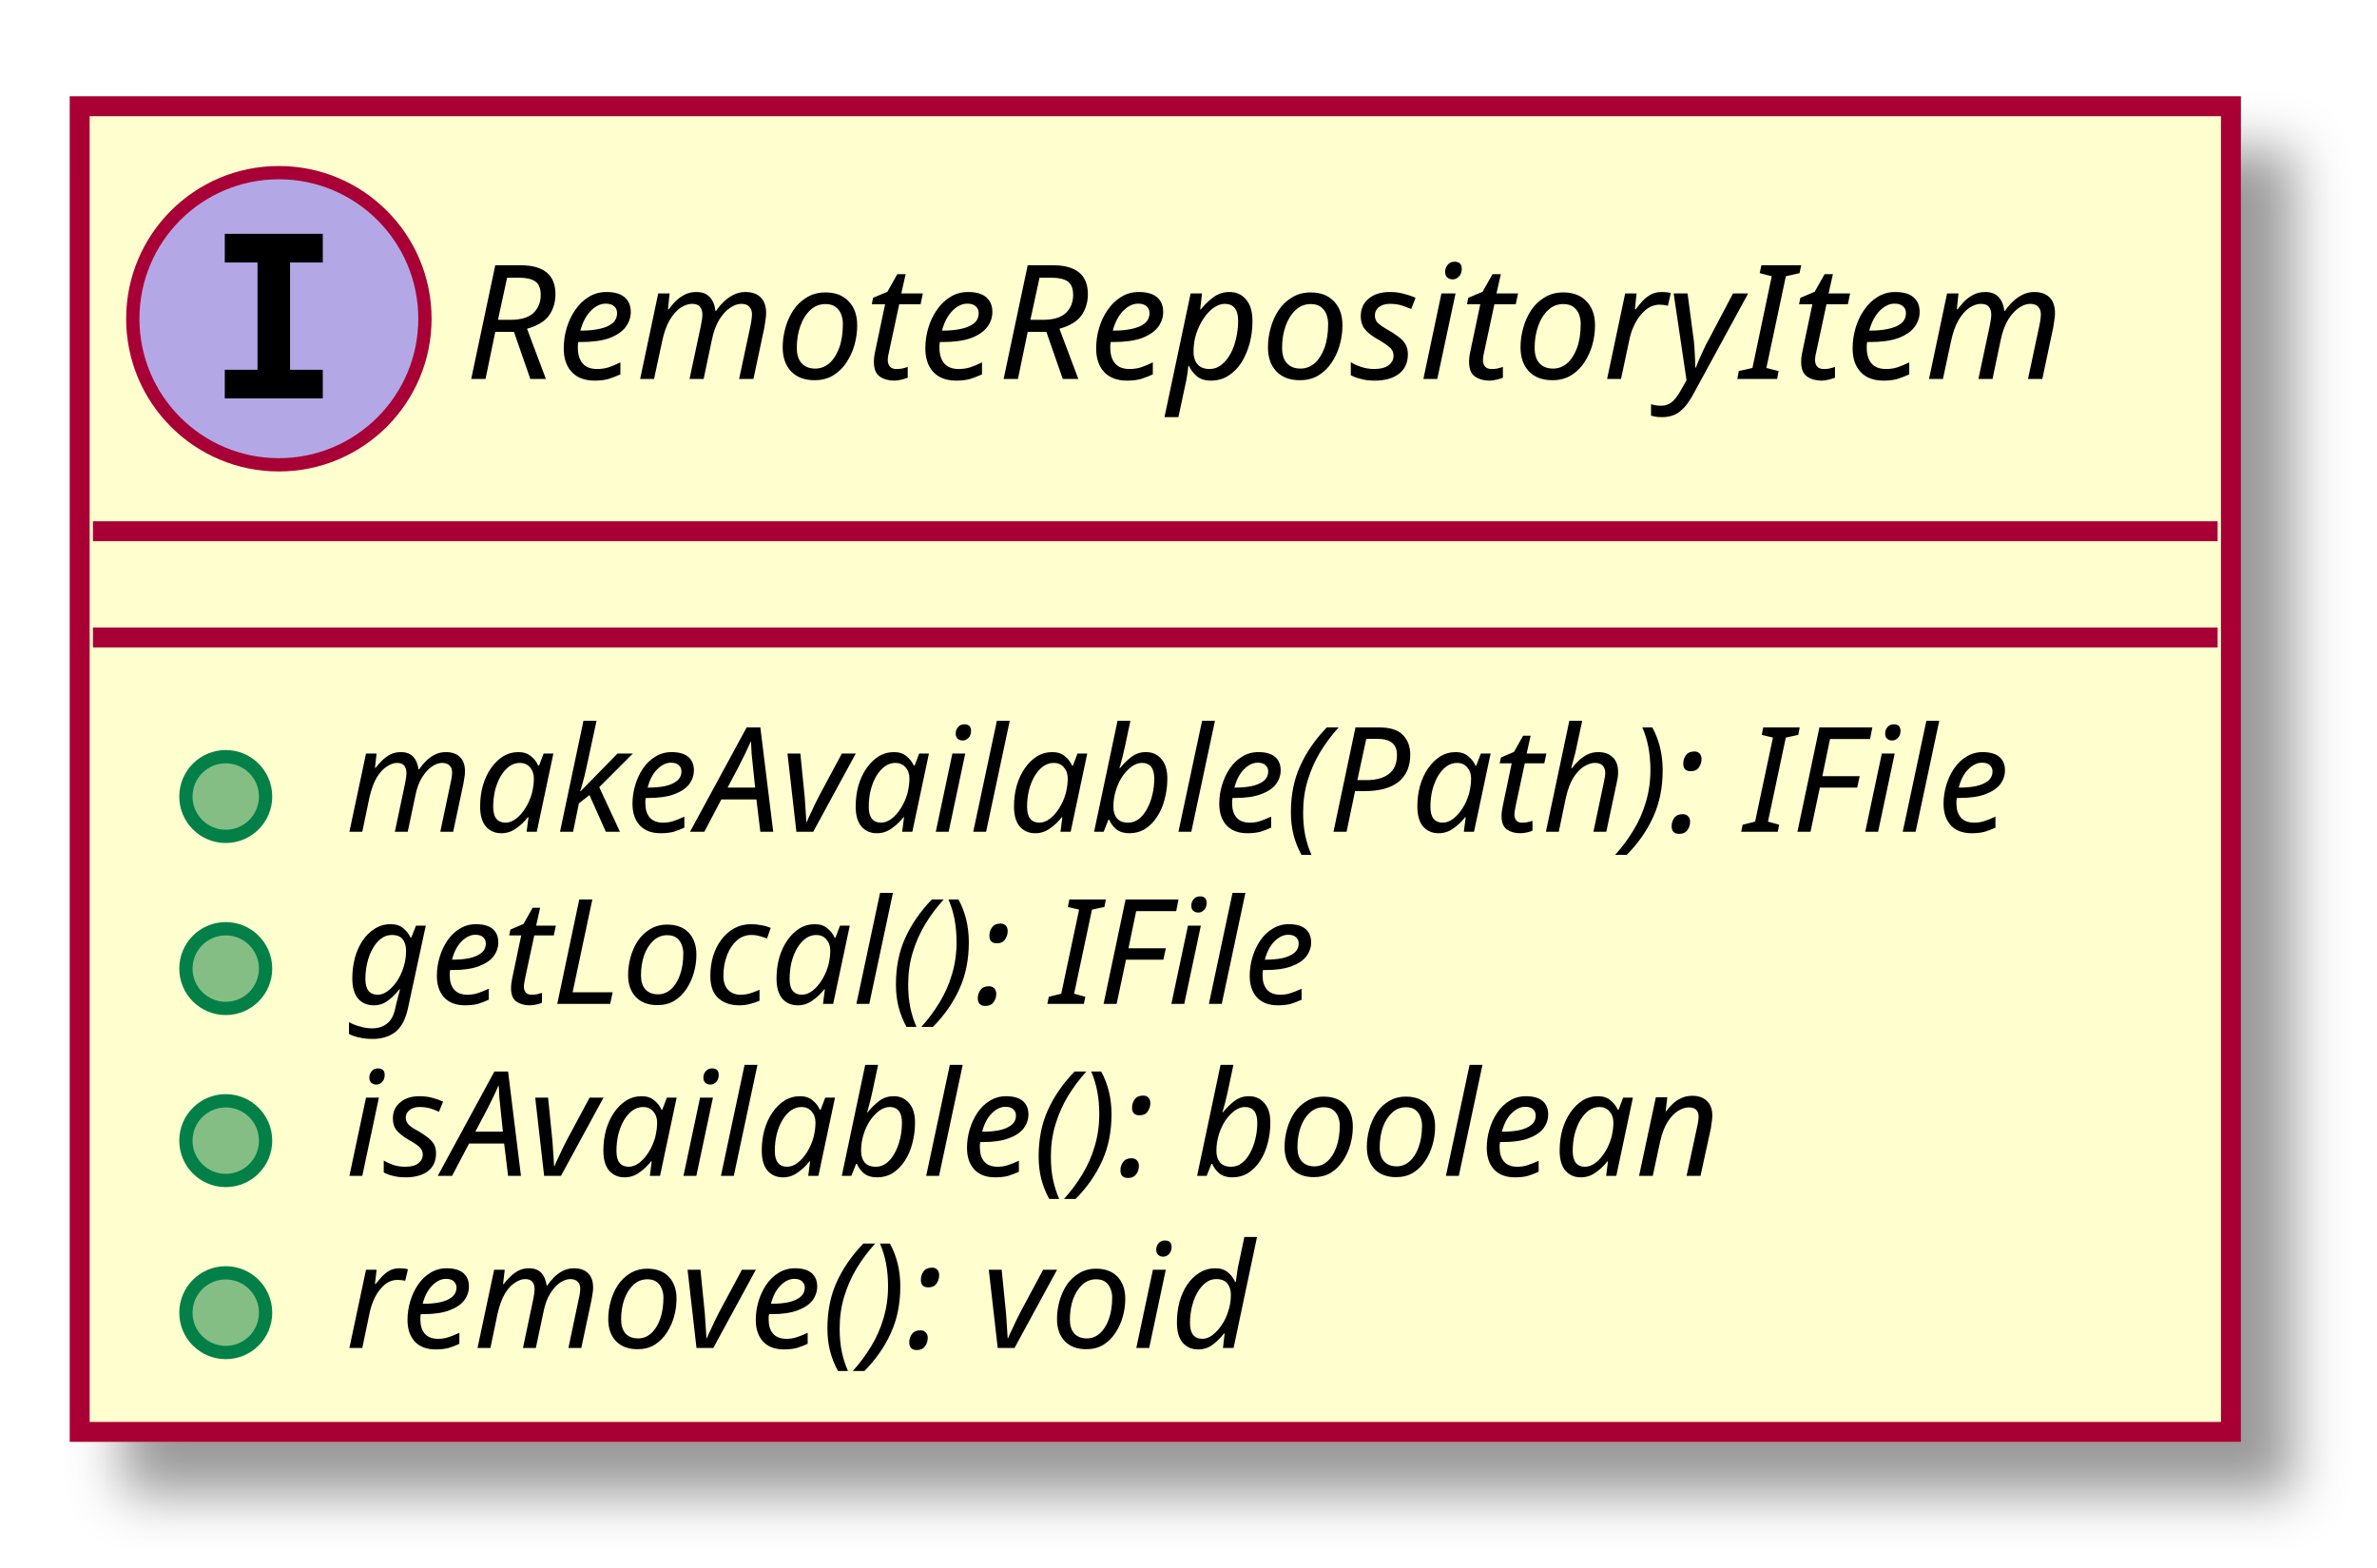
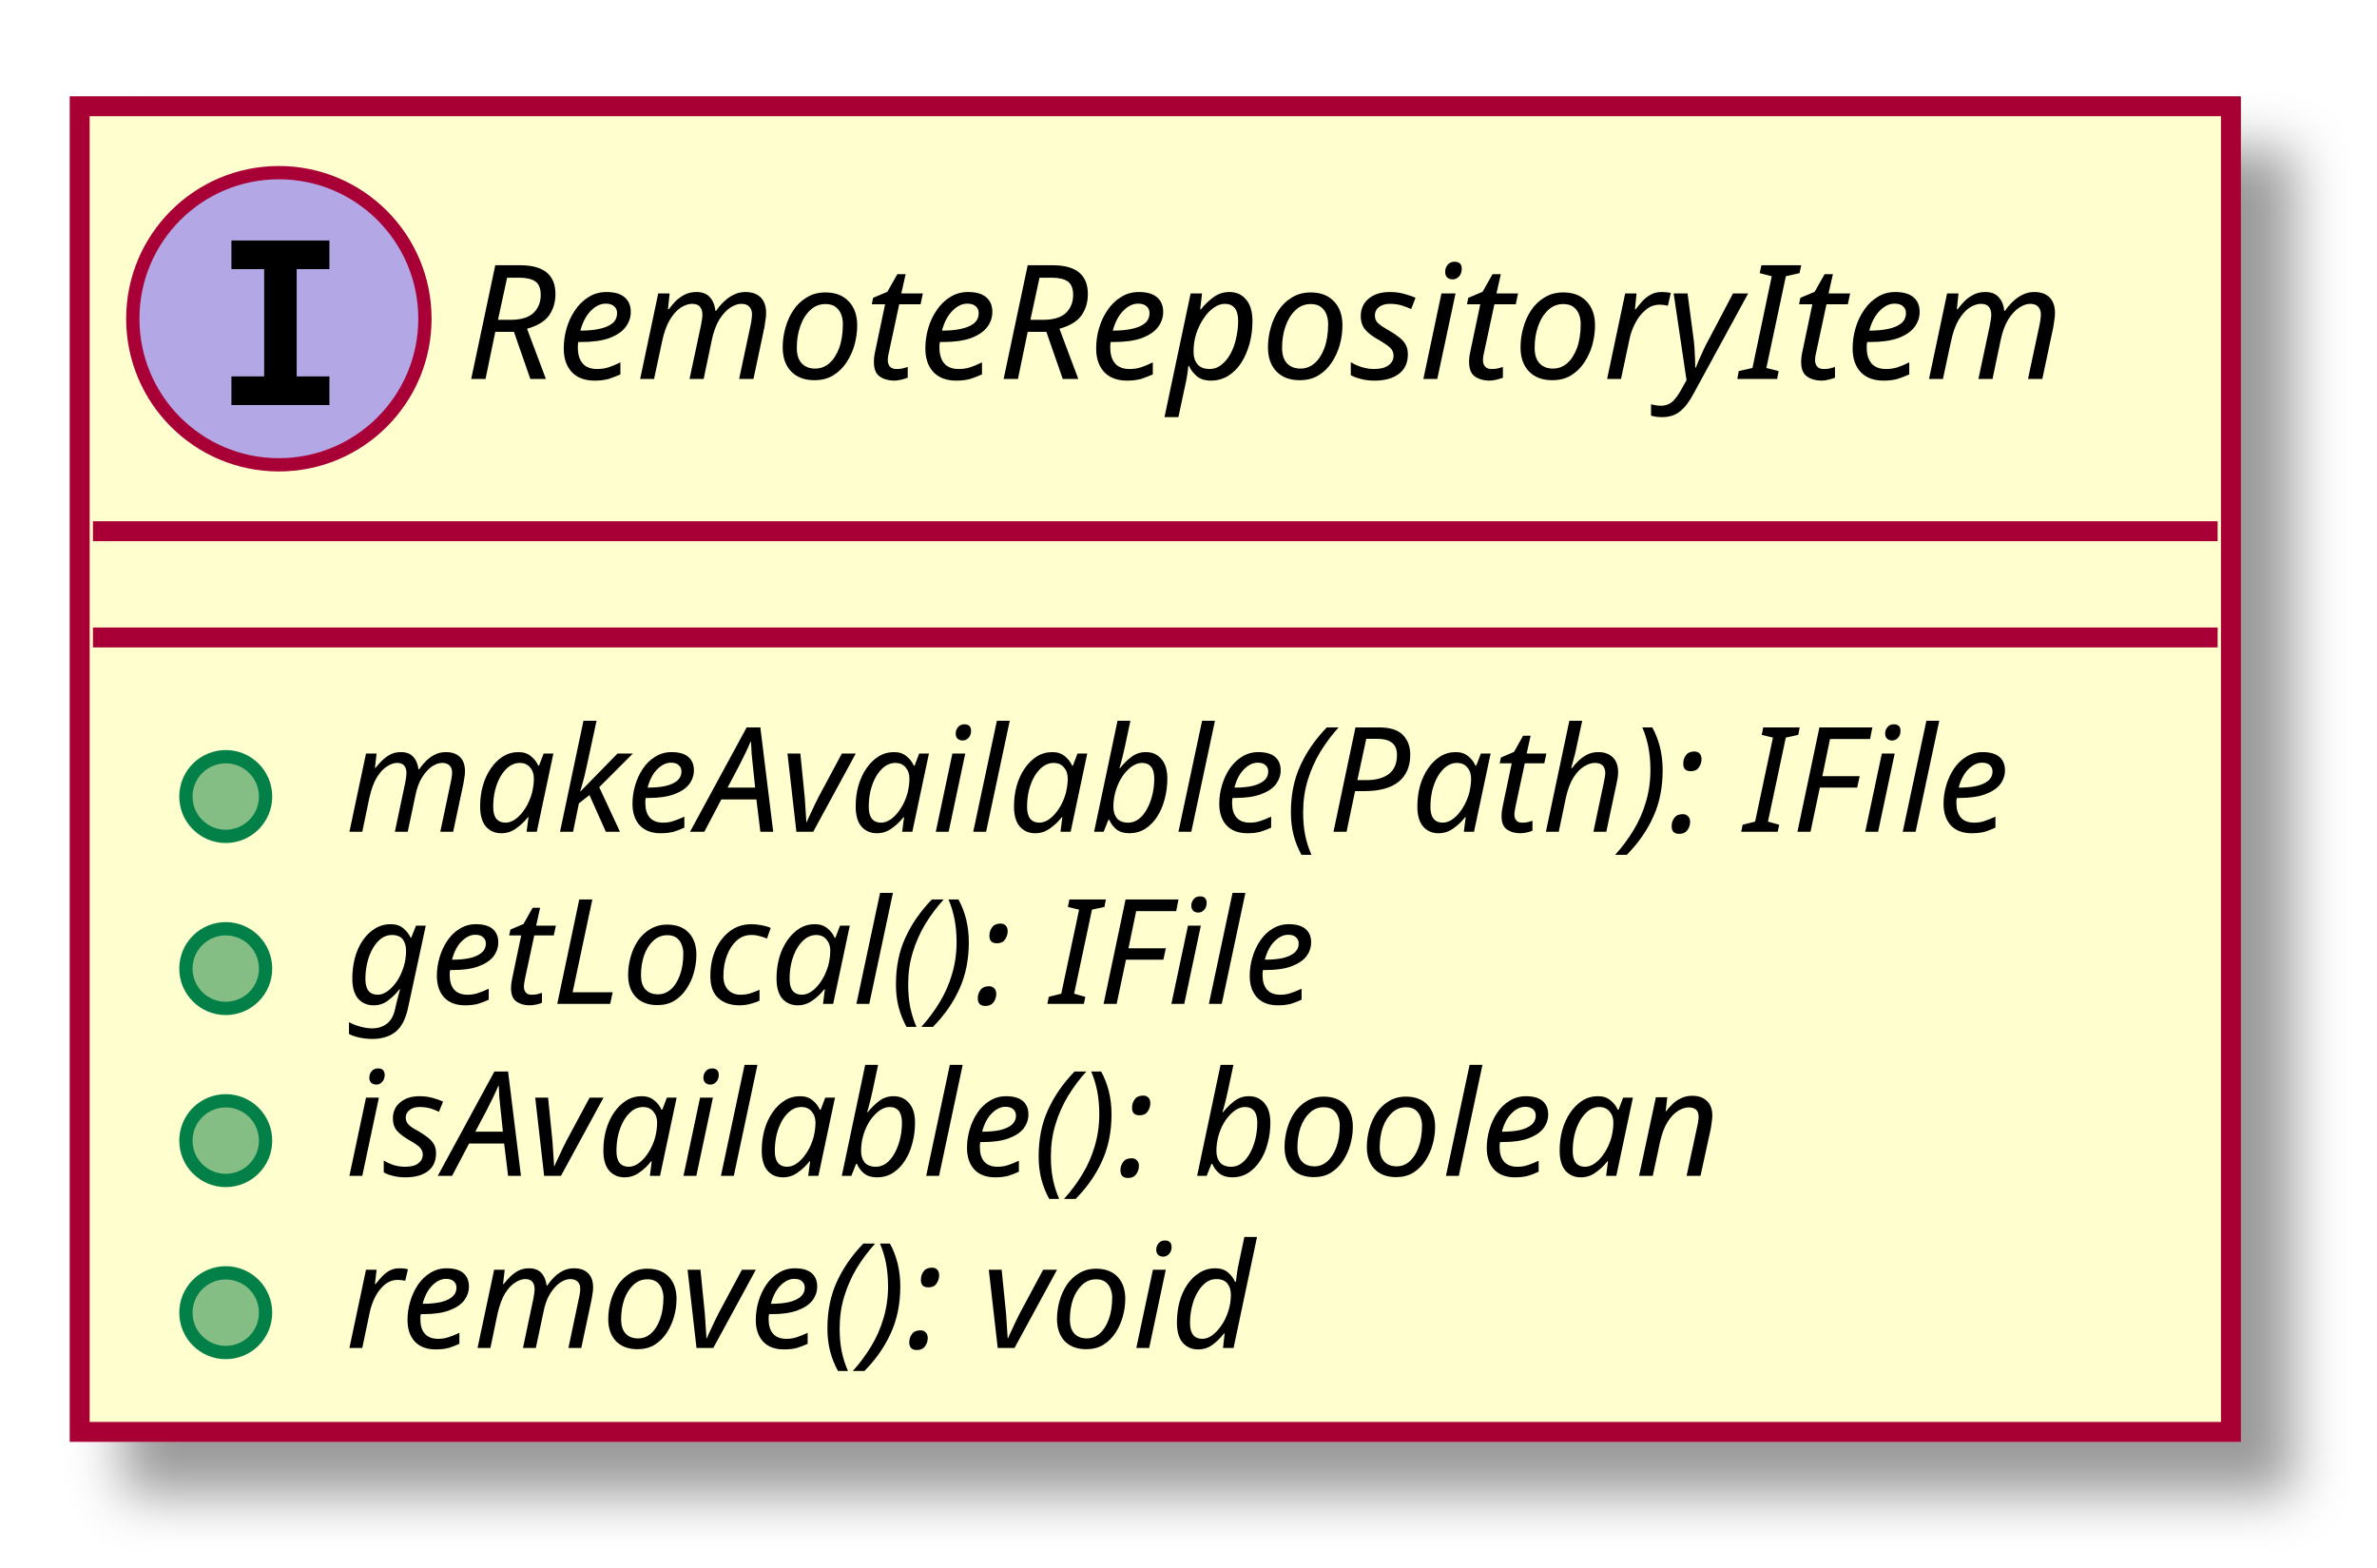
<svg xmlns="http://www.w3.org/2000/svg" xmlns:xlink="http://www.w3.org/1999/xlink" contentScriptType="application/ecmascript" contentStyleType="text/css" height="118px" preserveAspectRatio="none" style="width:179px;height:118px;" version="1.1" viewBox="0 0 179 118" width="179px" zoomAndPan="magnify">
  <defs>
    <filter height="300%" id="fjn4j4q0j9rs4" width="300%" x="-1" y="-1">
      <feGaussianBlur result="blurOut" stdDeviation="2.0" />
      <feColorMatrix in="blurOut" result="blurOut2" type="matrix" values="0 0 0 0 0 0 0 0 0 0 0 0 0 0 0 0 0 0 .4 0" />
      <feOffset dx="4.0" dy="4.0" in="blurOut2" result="blurOut3" />
      <feBlend in="SourceGraphic" in2="blurOut3" mode="normal" />
    </filter>
  </defs>
  <g>
    <a target="_top" xlink:actuate="onRequest" xlink:href="RemoteRepositoryItem.html" xlink:show="new" xlink:title="RemoteRepositoryItem.html" xlink:type="simple">
      <rect fill="#FEFECE" filter="url(#fjn4j4q0j9rs4)" height="99.82" id="RemoteRepositoryItem" style="stroke: #A80036; stroke-width: 1.5;" width="162" x="6" y="8" />
      <ellipse cx="21" cy="24" fill="#B4A7E5" rx="11" ry="11" style="stroke: #A80036; stroke-width: 1.0;" />
-       <path d="M16.928,19.765 L16.928,17.607 L24.307,17.607 L24.307,19.765 L21.842,19.765 L21.842,27.842 L24.307,27.842 L24.307,30 L16.928,30 L16.928,27.842 L19.393,27.842 L19.393,19.765 Z " />
+       <path d="M17.428,20.265 L17.428,18.107 L24.807,18.107 L24.807,20.265 L22.342,20.265 L22.342,28.342 L24.807,28.342 L24.807,30.5 L17.428,30.5 L17.428,28.342 L19.893,28.342 L19.893,20.265 Z " />
      <text fill="#000000" font-family="sans-serif" font-size="12" font-style="italic" lengthAdjust="spacingAndGlyphs" textLength="130" x="35" y="28.535">RemoteRepositoryItem</text>
      <line style="stroke: #A80036; stroke-width: 1.5;" x1="7" x2="167" y1="40" y2="40" />
      <line style="stroke: #A80036; stroke-width: 1.5;" x1="7" x2="167" y1="48" y2="48" />
      <ellipse cx="17" cy="59.977" fill="#84BE84" rx="3" ry="3" style="stroke: #038048; stroke-width: 1.0;" />
      <text fill="#000000" font-family="sans-serif" font-size="11" font-style="italic" lengthAdjust="spacingAndGlyphs" textLength="134" x="26" y="62.635">makeAvailable(Path): IFile</text>
      <ellipse cx="17" cy="72.933" fill="#84BE84" rx="3" ry="3" style="stroke: #038048; stroke-width: 1.0;" />
      <text fill="#000000" font-family="sans-serif" font-size="11" font-style="italic" lengthAdjust="spacingAndGlyphs" textLength="80" x="26" y="75.59">getLocal(): IFile</text>
      <ellipse cx="17" cy="85.888" fill="#84BE84" rx="3" ry="3" style="stroke: #038048; stroke-width: 1.0;" />
      <text fill="#000000" font-family="sans-serif" font-size="11" font-style="italic" lengthAdjust="spacingAndGlyphs" textLength="114" x="26" y="88.545">isAvailable(): boolean</text>
      <ellipse cx="17" cy="98.843" fill="#84BE84" rx="3" ry="3" style="stroke: #038048; stroke-width: 1.0;" />
      <text fill="#000000" font-family="sans-serif" font-size="11" font-style="italic" lengthAdjust="spacingAndGlyphs" textLength="77" x="26" y="101.5">remove(): void</text>
    </a>
  </g>
</svg>
